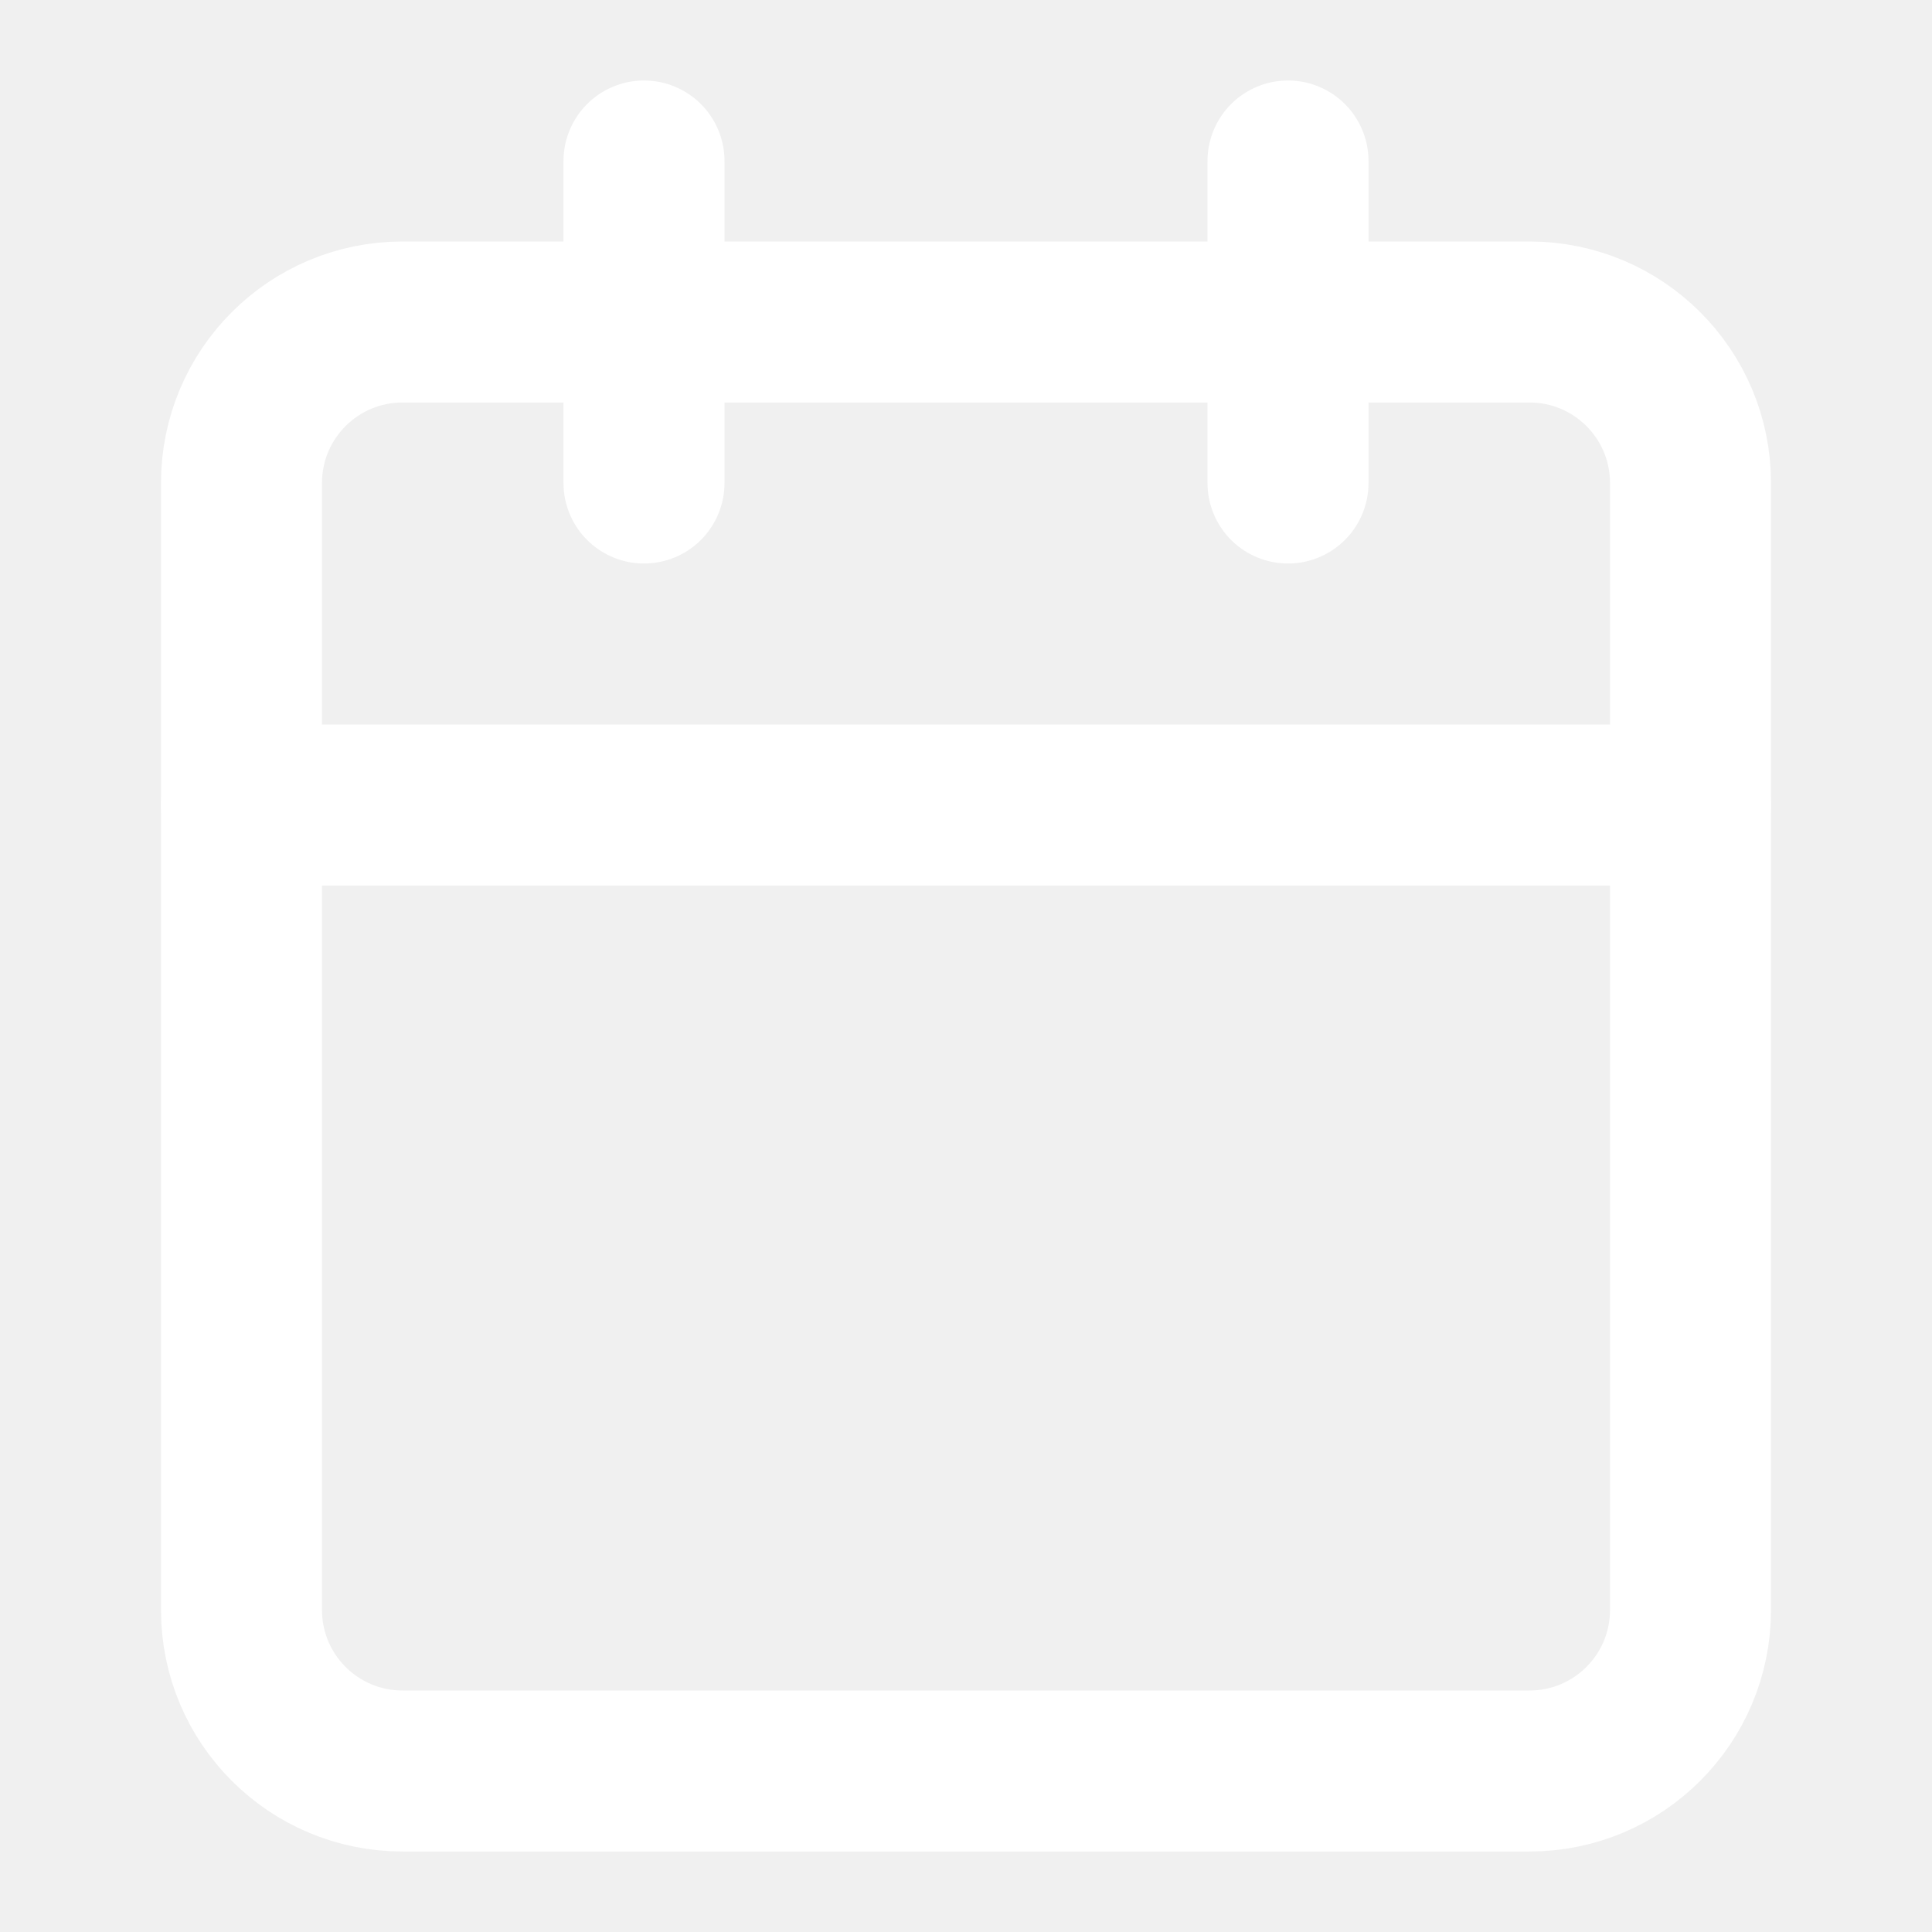
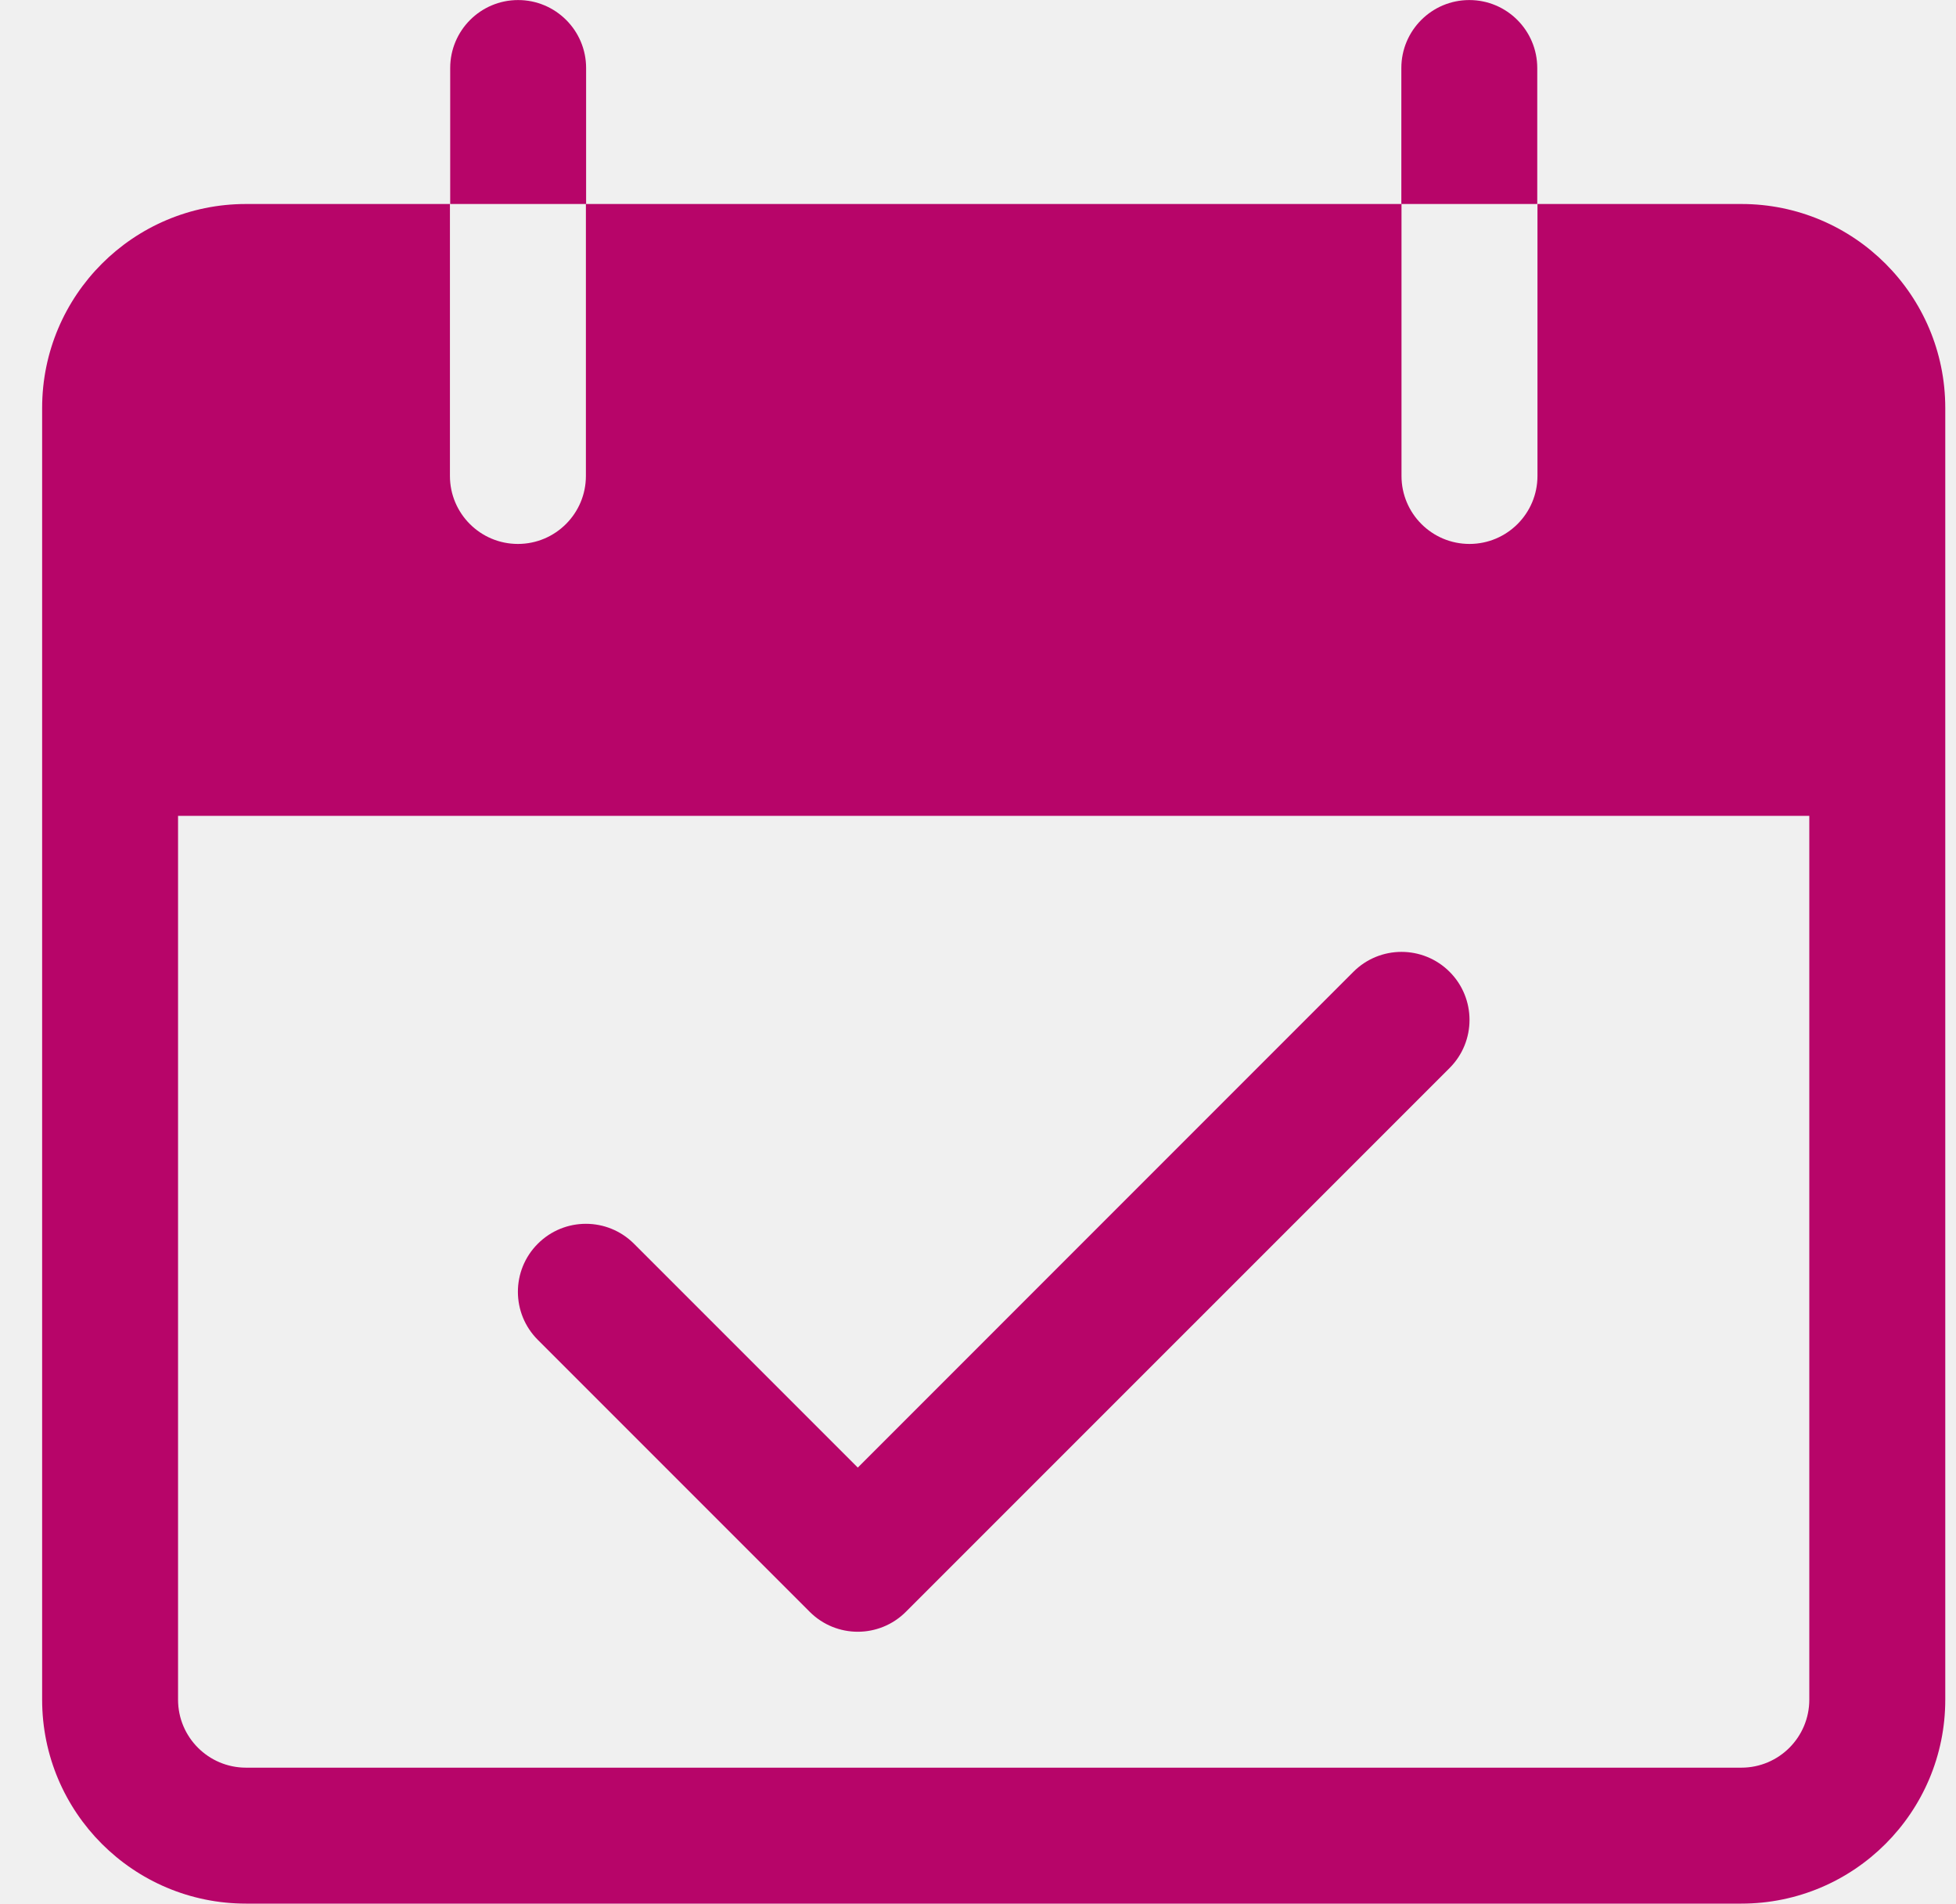
- <svg xmlns="http://www.w3.org/2000/svg" width="24" height="24" viewBox="0 0 24 24" fill="none">
-   <path d="M19 4H5C3.895 4 3 4.895 3 6V20C3 21.105 3.895 22 5 22H19C20.105 22 21 21.105 21 20V6C21 4.895 20.105 4 19 4Z" stroke="white" stroke-width="2" stroke-linecap="round" stroke-linejoin="round" />
-   <path d="M16 2V6" stroke="white" stroke-width="2" stroke-linecap="round" stroke-linejoin="round" />
-   <path d="M8 2V6" stroke="white" stroke-width="2" stroke-linecap="round" stroke-linejoin="round" />
-   <path d="M3 10H21" stroke="white" stroke-width="2" stroke-linecap="round" stroke-linejoin="round" />
+ <svg xmlns="http://www.w3.org/2000/svg" width="37" height="36" viewBox="0 0 37 36" fill="none">
+   <g clip-path="url(#clip0_3386_8025)">
+     <path d="M9.801 0.001C9.091 0.001 8.516 0.577 8.516 1.287V3.858H11.087V1.287C11.087 0.577 10.511 0.001 9.801 0.001Z" fill="#B70569" />
+     <path d="M27.794 0.001C27.083 0.001 26.508 0.577 26.508 1.287V3.858H29.079V1.287C29.079 0.577 28.504 0.001 27.794 0.001Z" fill="#B70569" />
+     <path d="M32.94 3.858H29.083V9.001C29.083 9.711 28.507 10.287 27.797 10.287C27.087 10.287 26.511 9.711 26.511 9.001V3.858H11.083V9.001C11.083 9.711 10.507 10.287 9.797 10.287C9.087 10.287 8.511 9.711 8.511 9.001V3.858H4.654C2.524 3.858 0.797 5.585 0.797 7.716V32.144C0.797 34.274 2.524 36.001 4.654 36.001H32.94C35.07 36.001 36.797 34.274 36.797 32.144V7.716C36.797 5.585 35.07 3.858 32.94 3.858ZM34.225 32.144C34.225 32.854 33.65 33.43 32.94 33.43H4.654C3.944 33.43 3.368 32.854 3.368 32.144V15.43H34.225V32.144Z" fill="#B70569" />
+     <path d="M27.421 18.379C26.919 17.877 26.105 17.876 25.602 18.378L16.226 27.755L11.992 23.521C11.489 23.019 10.675 23.019 10.173 23.522C9.671 24.024 9.671 24.838 10.174 25.34L15.317 30.483C15.819 30.985 16.633 30.985 17.135 30.483L27.421 20.198C27.923 19.696 27.923 18.881 27.421 18.379Z" fill="#B70569" />
+   </g>
+   <defs>
+     <clipPath id="clip0_3386_8025">
+       <rect width="36" height="36" fill="white" transform="translate(0.796875)" />
+     </clipPath>
+   </defs>
</svg>
